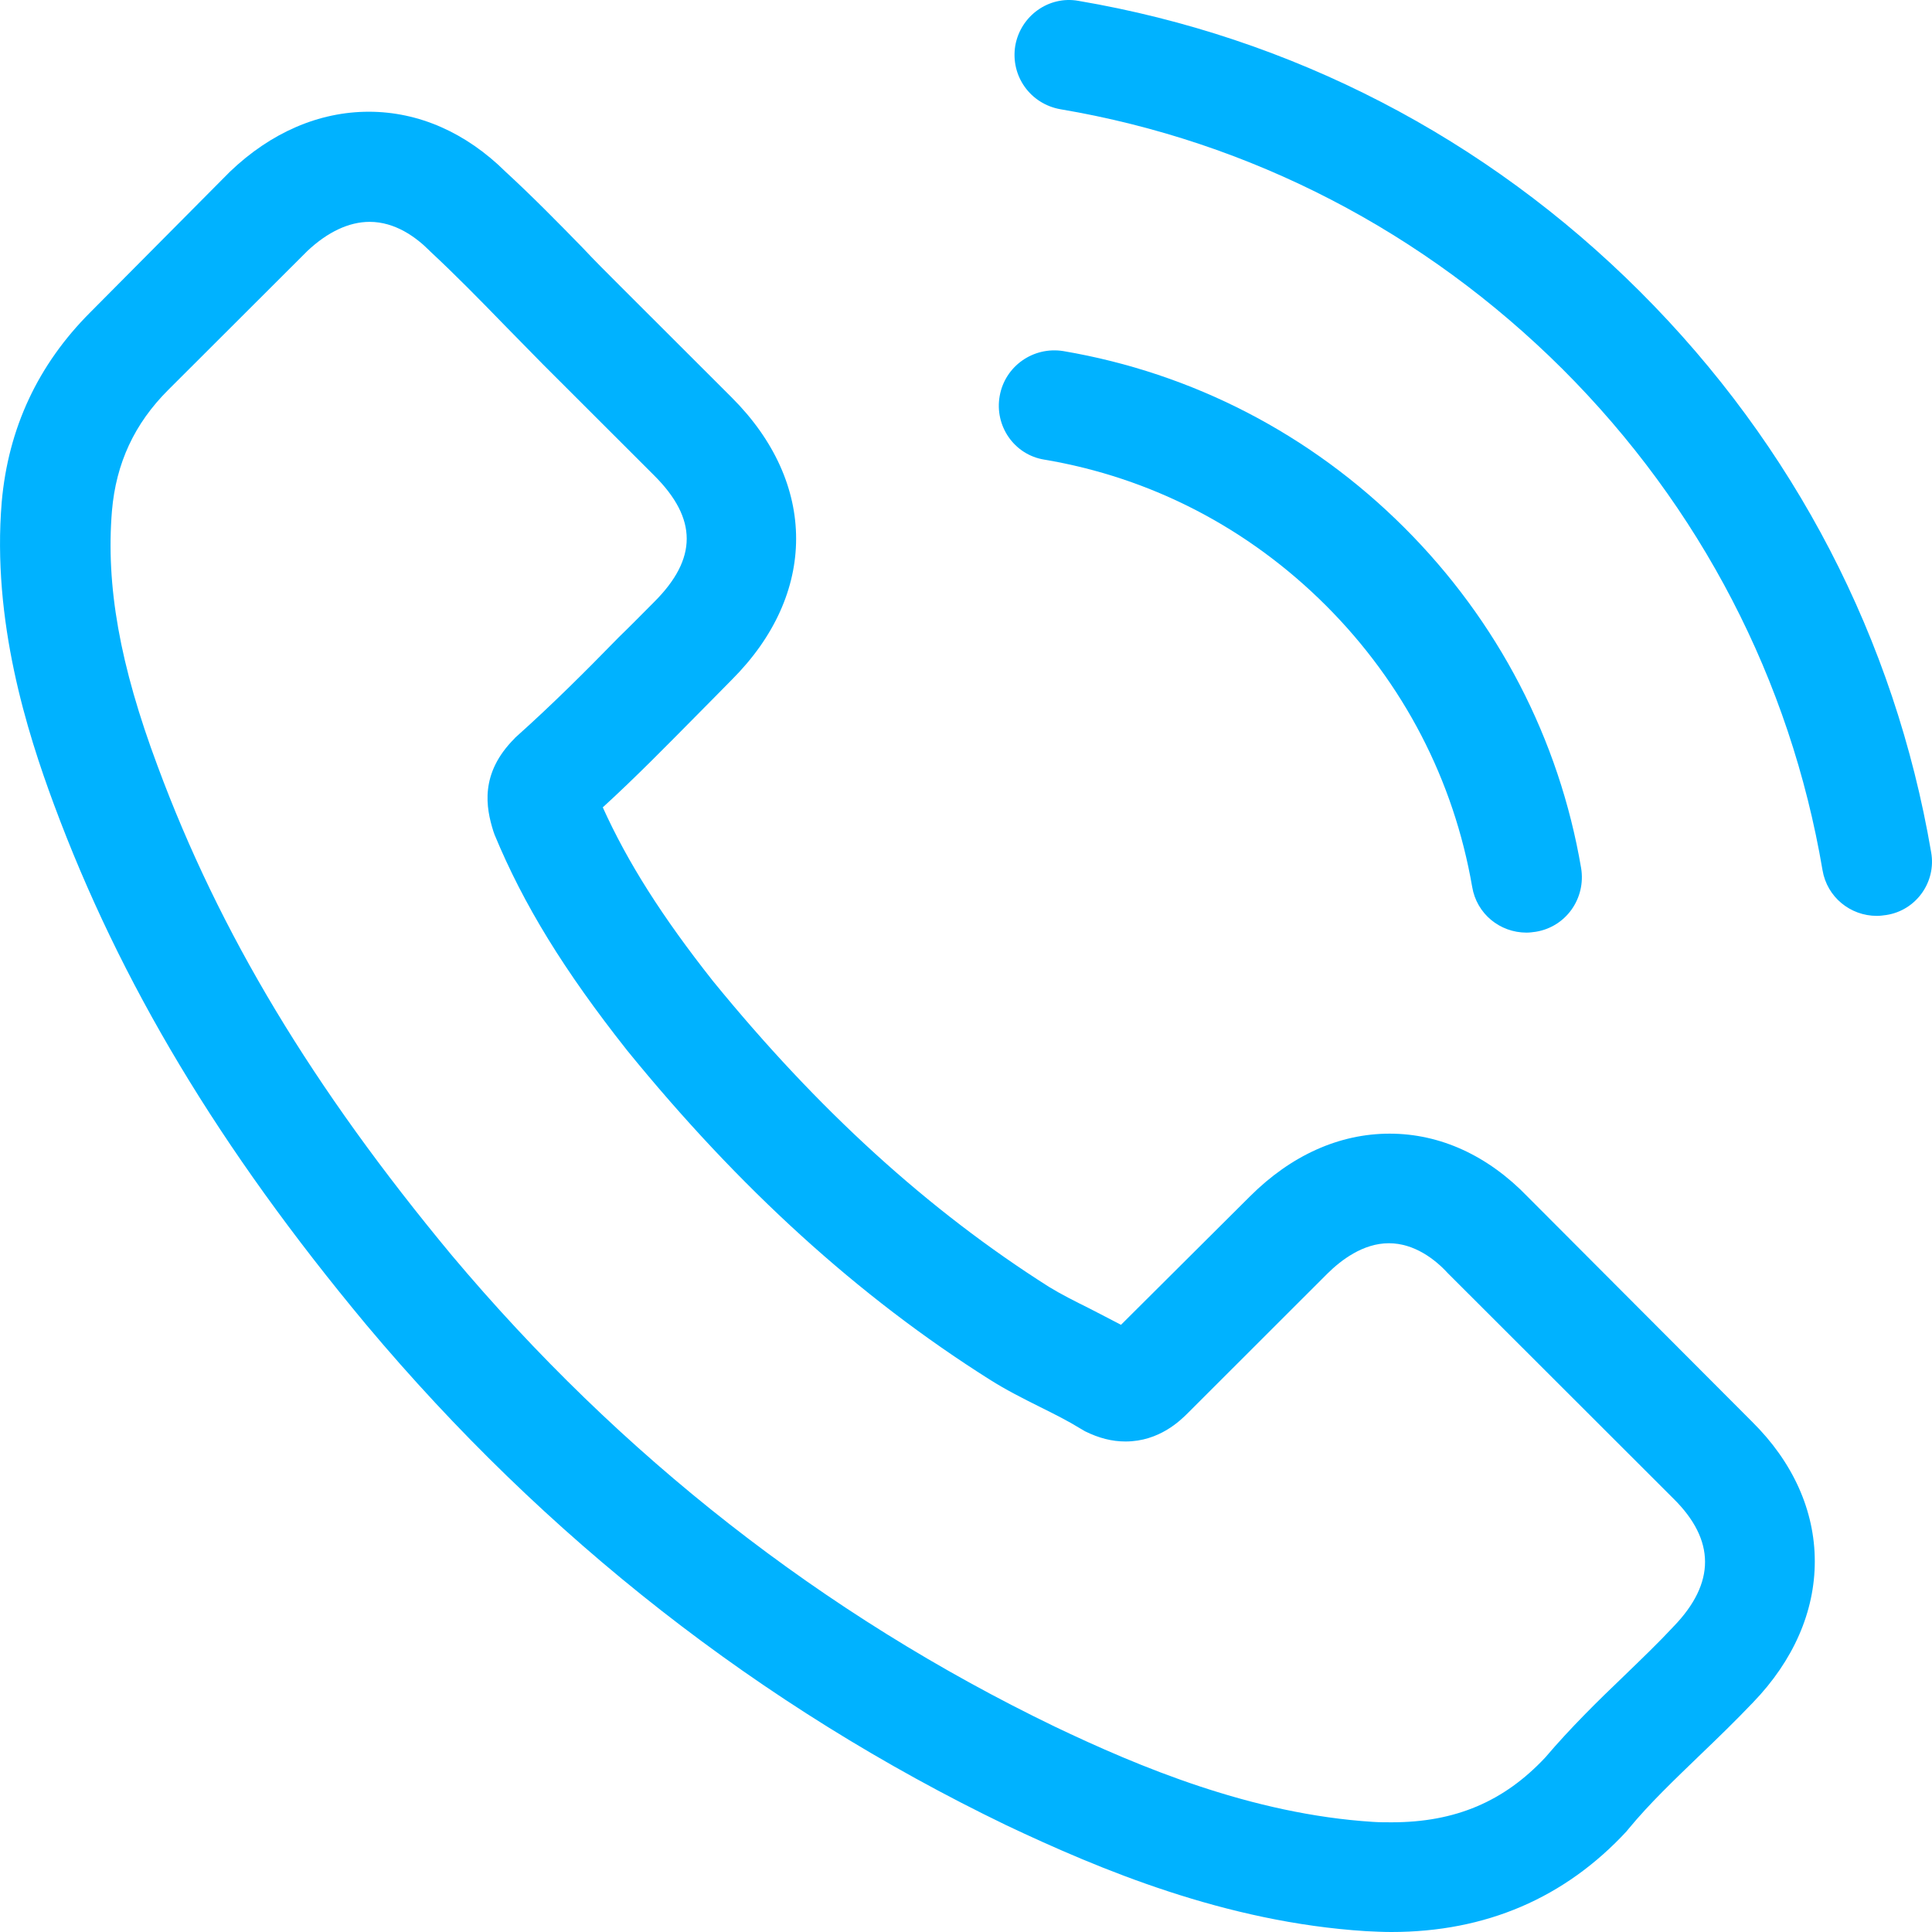
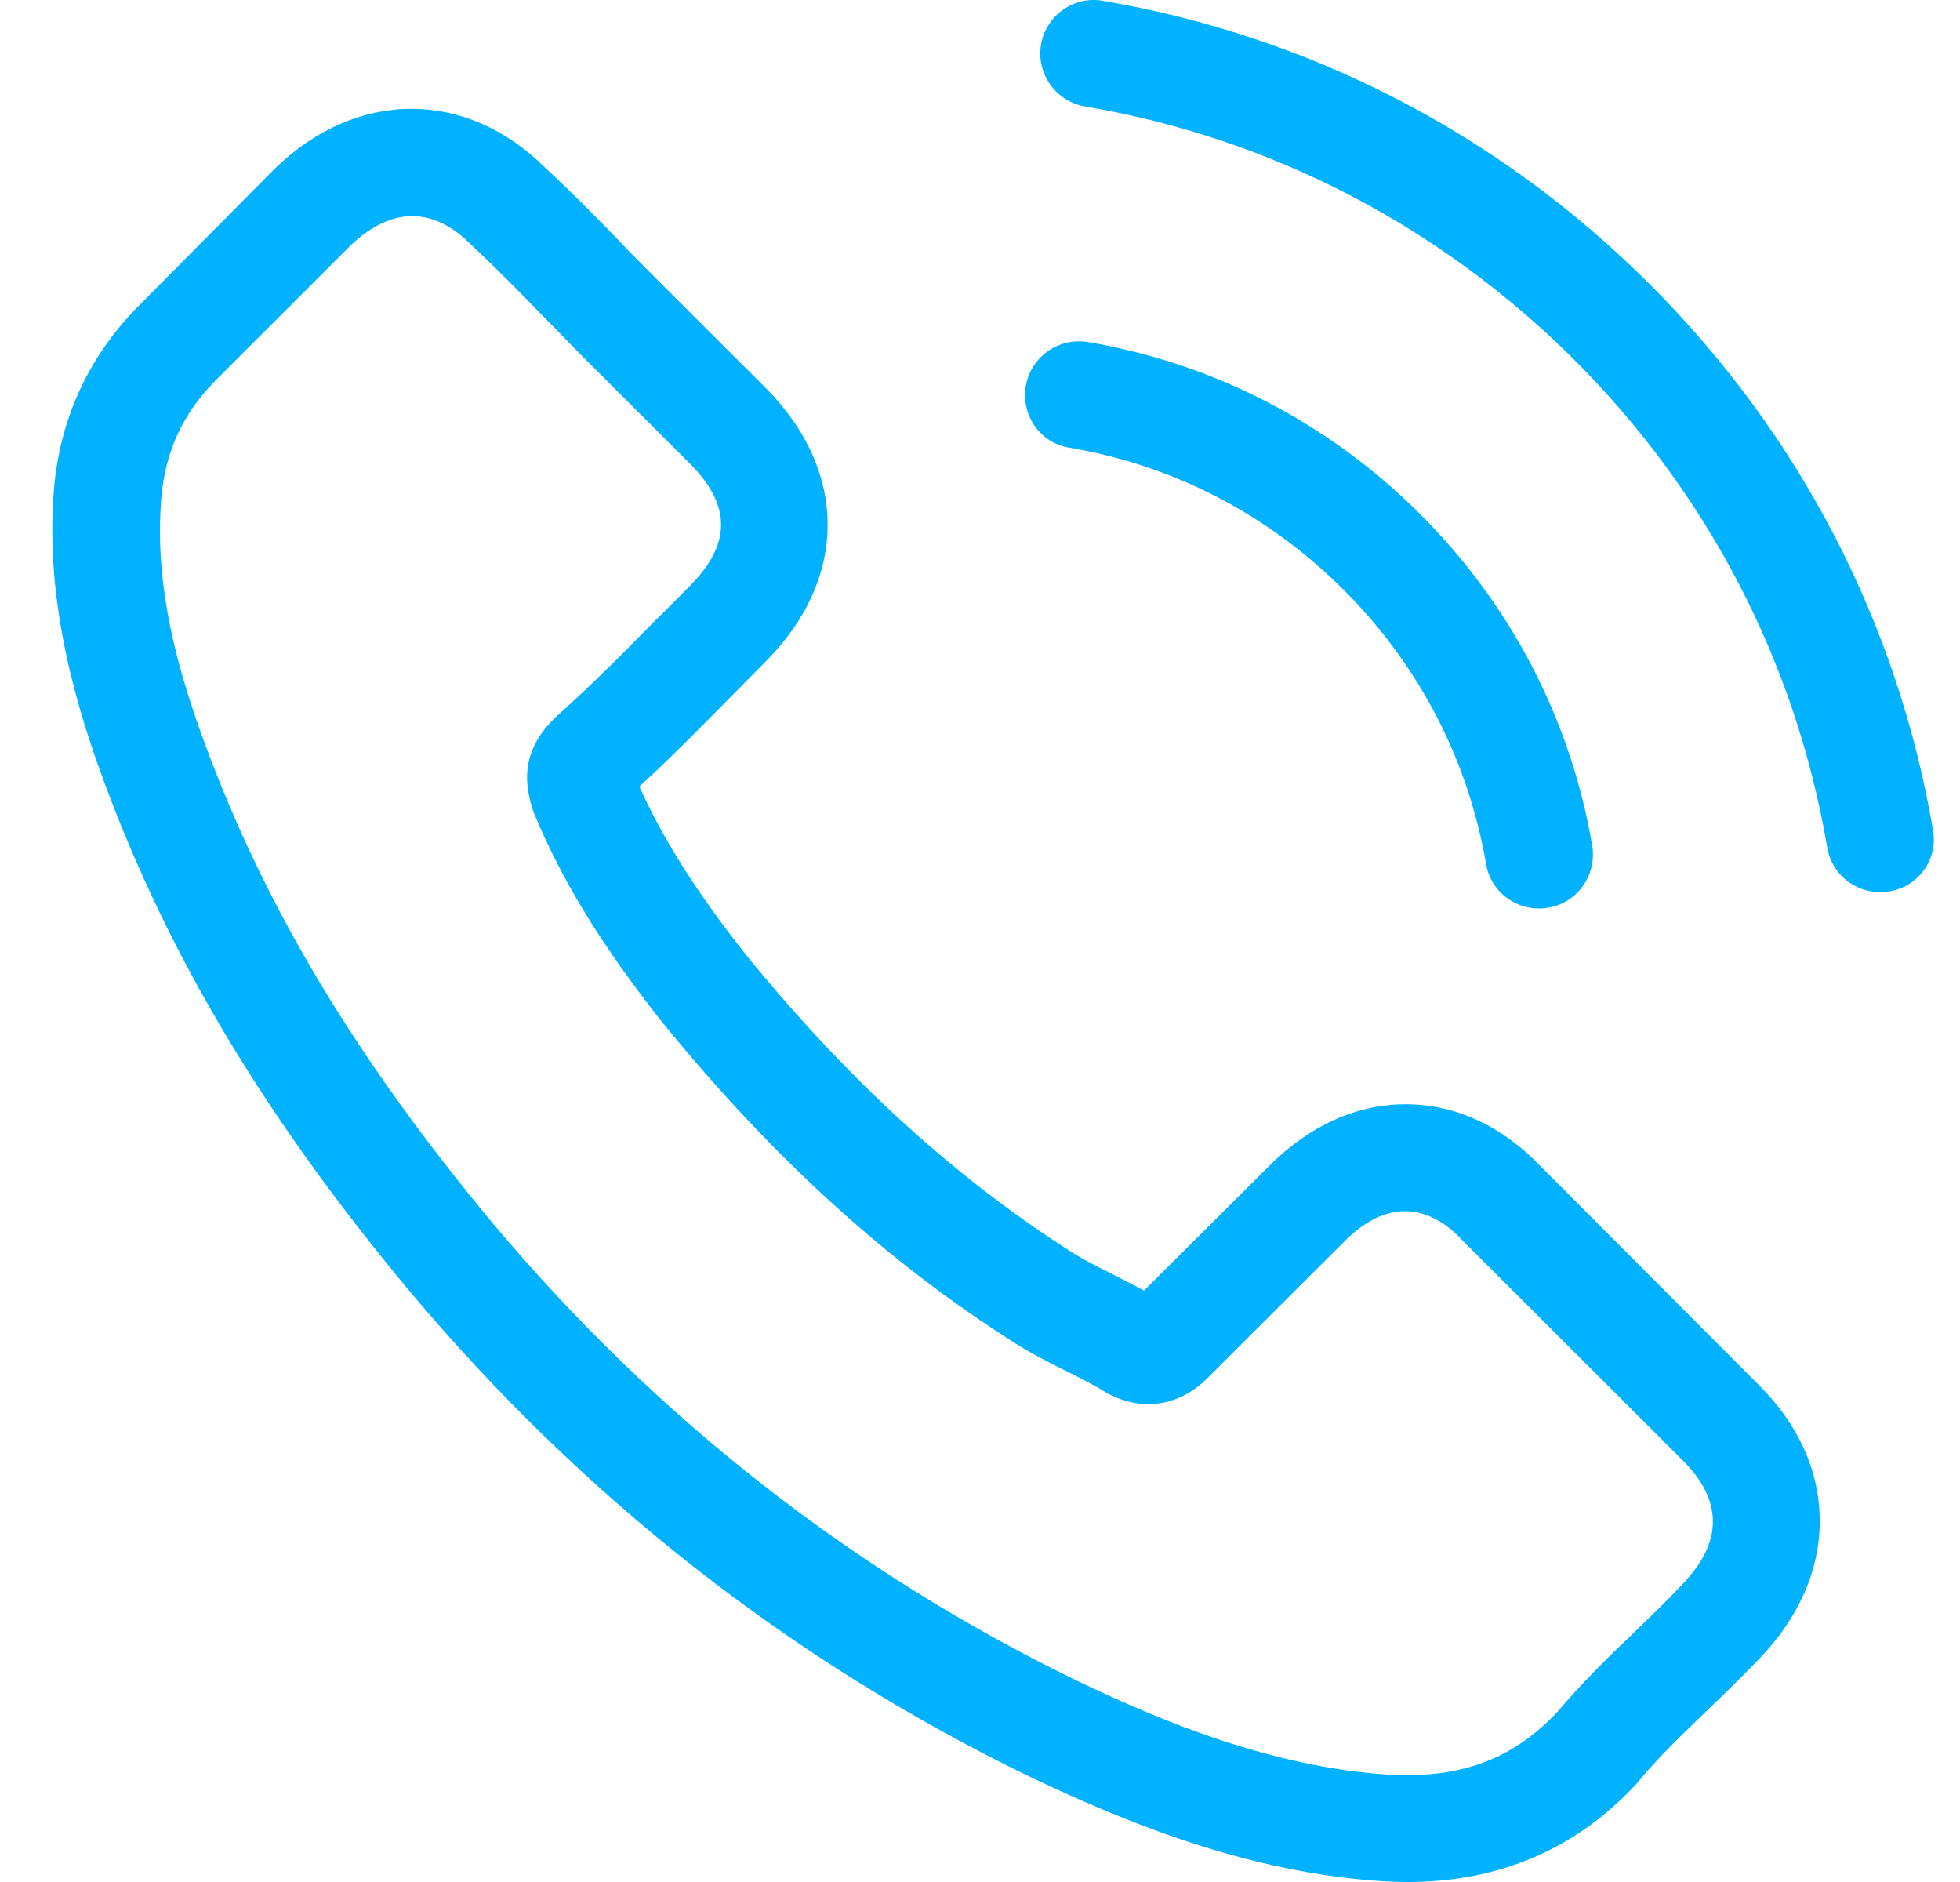
- <svg xmlns="http://www.w3.org/2000/svg" width="18" height="18" viewBox="0 0 18 18" fill="none">
-   <path d="M14.233 11.15C13.864 10.767 13.419 10.562 12.947 10.562C12.479 10.562 12.03 10.763 11.646 11.146L10.444 12.343C10.345 12.29 10.246 12.241 10.151 12.191C10.014 12.123 9.885 12.058 9.774 11.99C8.648 11.276 7.625 10.345 6.643 9.141C6.168 8.54 5.848 8.035 5.616 7.522C5.928 7.237 6.217 6.941 6.499 6.656C6.605 6.55 6.712 6.44 6.818 6.333C7.617 5.535 7.617 4.502 6.818 3.704L5.78 2.667C5.662 2.549 5.54 2.428 5.426 2.306C5.197 2.071 4.958 1.828 4.71 1.6C4.341 1.235 3.9 1.041 3.436 1.041C2.972 1.041 2.523 1.235 2.142 1.6C2.139 1.603 2.139 1.603 2.135 1.607L0.841 2.91C0.354 3.397 0.077 3.989 0.016 4.677C-0.076 5.786 0.252 6.819 0.503 7.496C1.119 9.156 2.04 10.694 3.413 12.343C5.08 14.33 7.085 15.899 9.375 17.005C10.25 17.419 11.418 17.909 12.723 17.992C12.803 17.996 12.886 18 12.963 18C13.841 18 14.579 17.685 15.158 17.058C15.162 17.05 15.169 17.046 15.173 17.039C15.371 16.799 15.599 16.583 15.839 16.351C16.002 16.195 16.17 16.032 16.333 15.861C16.71 15.47 16.908 15.014 16.908 14.547C16.908 14.076 16.706 13.623 16.322 13.244L14.233 11.15ZM15.595 15.151C15.591 15.151 15.591 15.155 15.595 15.151C15.447 15.31 15.295 15.455 15.131 15.614C14.884 15.85 14.633 16.097 14.397 16.374C14.013 16.784 13.56 16.978 12.966 16.978C12.909 16.978 12.848 16.978 12.791 16.974C11.661 16.902 10.611 16.461 9.824 16.085C7.67 15.044 5.78 13.566 4.208 11.694C2.911 10.132 2.043 8.689 1.469 7.139C1.115 6.193 0.986 5.456 1.043 4.76C1.081 4.316 1.252 3.947 1.568 3.632L2.865 2.337C3.052 2.162 3.25 2.067 3.444 2.067C3.683 2.067 3.877 2.211 3.999 2.333C4.003 2.337 4.007 2.34 4.01 2.344C4.243 2.561 4.463 2.785 4.695 3.024C4.813 3.146 4.935 3.267 5.057 3.393L6.095 4.43C6.499 4.833 6.499 5.205 6.095 5.608C5.985 5.718 5.878 5.828 5.768 5.934C5.449 6.261 5.144 6.565 4.813 6.861C4.806 6.869 4.798 6.873 4.794 6.88C4.467 7.207 4.528 7.526 4.596 7.743C4.6 7.754 4.604 7.765 4.608 7.777C4.878 8.43 5.258 9.046 5.837 9.779L5.84 9.783C6.89 11.074 7.998 12.081 9.219 12.852C9.375 12.951 9.535 13.031 9.687 13.107C9.824 13.175 9.953 13.24 10.063 13.308C10.079 13.316 10.094 13.327 10.109 13.335C10.239 13.399 10.36 13.43 10.486 13.43C10.802 13.43 10.999 13.232 11.064 13.168L12.365 11.868C12.495 11.739 12.7 11.583 12.94 11.583C13.176 11.583 13.37 11.732 13.488 11.861C13.491 11.865 13.491 11.865 13.495 11.868L15.591 13.962C15.983 14.349 15.983 14.748 15.595 15.151Z" fill="#00B2FF" />
-   <path d="M9.728 4.282C10.725 4.449 11.631 4.92 12.354 5.642C13.076 6.364 13.544 7.268 13.716 8.263C13.758 8.514 13.974 8.689 14.222 8.689C14.252 8.689 14.279 8.685 14.309 8.681C14.591 8.635 14.777 8.369 14.731 8.088C14.526 6.884 13.955 5.786 13.084 4.916C12.213 4.046 11.113 3.476 9.907 3.271C9.626 3.226 9.363 3.412 9.314 3.689C9.264 3.966 9.447 4.236 9.728 4.282Z" fill="#00B2FF" />
-   <path d="M17.992 7.94C17.654 5.957 16.718 4.153 15.28 2.717C13.841 1.28 12.034 0.346 10.048 0.008C9.771 -0.042 9.508 0.148 9.459 0.426C9.413 0.707 9.599 0.969 9.881 1.018C11.654 1.318 13.271 2.158 14.557 3.438C15.843 4.722 16.68 6.337 16.98 8.107C17.022 8.358 17.239 8.533 17.486 8.533C17.517 8.533 17.543 8.529 17.574 8.525C17.851 8.483 18.042 8.218 17.992 7.94Z" fill="#00B2FF" />
+ <svg xmlns="http://www.w3.org/2000/svg" width="25" height="24" viewBox="0 0 25 24" fill="none">
+   <path d="M19.645 14.867C19.153 14.355 18.559 14.082 17.93 14.082C17.306 14.082 16.708 14.351 16.195 14.862L14.592 16.458C14.46 16.387 14.329 16.321 14.202 16.255C14.019 16.164 13.847 16.078 13.699 15.987C12.198 15.034 10.833 13.793 9.525 12.188C8.89 11.387 8.464 10.713 8.155 10.03C8.571 9.65 8.956 9.255 9.332 8.875C9.474 8.733 9.616 8.586 9.758 8.444C10.823 7.381 10.823 6.003 9.758 4.939L8.373 3.556C8.216 3.399 8.053 3.237 7.901 3.075C7.597 2.761 7.277 2.437 6.948 2.133C6.456 1.647 5.867 1.388 5.248 1.388C4.629 1.388 4.031 1.647 3.524 2.133C3.518 2.138 3.518 2.138 3.513 2.143L1.789 3.88C1.139 4.529 0.769 5.319 0.688 6.236C0.566 7.715 1.002 9.093 1.337 9.994C2.159 12.208 3.387 14.259 5.218 16.458C7.44 19.107 10.113 21.199 13.167 22.673C14.334 23.225 15.891 23.878 17.631 23.99C17.737 23.995 17.849 24 17.95 24C19.122 24 20.106 23.58 20.877 22.744C20.882 22.734 20.893 22.729 20.898 22.718C21.161 22.399 21.466 22.111 21.785 21.802C22.003 21.594 22.227 21.376 22.445 21.148C22.947 20.626 23.211 20.019 23.211 19.396C23.211 18.767 22.942 18.165 22.43 17.658L19.645 14.867ZM21.461 20.201C21.456 20.201 21.456 20.206 21.461 20.201C21.263 20.414 21.06 20.606 20.842 20.819C20.512 21.133 20.177 21.462 19.863 21.832C19.351 22.379 18.747 22.637 17.956 22.637C17.879 22.637 17.798 22.637 17.722 22.632C16.215 22.536 14.815 21.948 13.765 21.447C10.894 20.059 8.373 18.089 6.278 15.591C4.548 13.51 3.392 11.585 2.626 9.518C2.154 8.257 1.981 7.274 2.058 6.347C2.108 5.755 2.337 5.263 2.758 4.843L4.487 3.115C4.736 2.882 5 2.756 5.258 2.756C5.578 2.756 5.837 2.948 5.999 3.11C6.004 3.115 6.009 3.121 6.014 3.126C6.324 3.414 6.618 3.713 6.927 4.032C7.085 4.194 7.247 4.356 7.409 4.524L8.794 5.906C9.332 6.443 9.332 6.94 8.794 7.477C8.647 7.624 8.505 7.771 8.358 7.912C7.932 8.348 7.526 8.753 7.085 9.148C7.074 9.158 7.064 9.164 7.059 9.174C6.623 9.609 6.704 10.035 6.795 10.323C6.801 10.339 6.806 10.354 6.811 10.369C7.171 11.24 7.678 12.061 8.449 13.039L8.454 13.044C9.854 14.766 11.331 16.108 12.959 17.136C13.167 17.268 13.38 17.375 13.583 17.476C13.765 17.567 13.938 17.653 14.085 17.744C14.105 17.754 14.126 17.77 14.146 17.78C14.318 17.866 14.481 17.906 14.648 17.906C15.069 17.906 15.333 17.643 15.419 17.557L17.154 15.825C17.326 15.652 17.6 15.445 17.92 15.445C18.235 15.445 18.493 15.642 18.65 15.814C18.655 15.819 18.655 15.819 18.661 15.825L21.456 18.616C21.978 19.132 21.978 19.664 21.461 20.201Z" fill="#00B2FF" />
+   <path d="M13.638 5.709C14.967 5.932 16.175 6.56 17.139 7.522C18.102 8.485 18.726 9.69 18.955 11.018C19.01 11.352 19.3 11.585 19.629 11.585C19.67 11.585 19.705 11.58 19.746 11.575C20.121 11.514 20.37 11.159 20.309 10.784C20.035 9.179 19.274 7.715 18.113 6.555C16.951 5.395 15.485 4.635 13.877 4.362C13.501 4.301 13.151 4.549 13.085 4.919C13.02 5.289 13.263 5.648 13.638 5.709Z" fill="#00B2FF" />
+   <path d="M24.656 10.587C24.205 7.943 22.957 5.537 21.04 3.622C19.122 1.707 16.712 0.461 14.065 0.01C13.694 -0.055 13.344 0.198 13.278 0.568C13.217 0.942 13.466 1.292 13.841 1.358C16.205 1.758 18.361 2.877 20.076 4.584C21.79 6.297 22.906 8.449 23.307 10.81C23.363 11.144 23.652 11.377 23.982 11.377C24.022 11.377 24.058 11.372 24.098 11.367C24.469 11.311 24.722 10.957 24.656 10.587Z" fill="#00B2FF" />
</svg>
